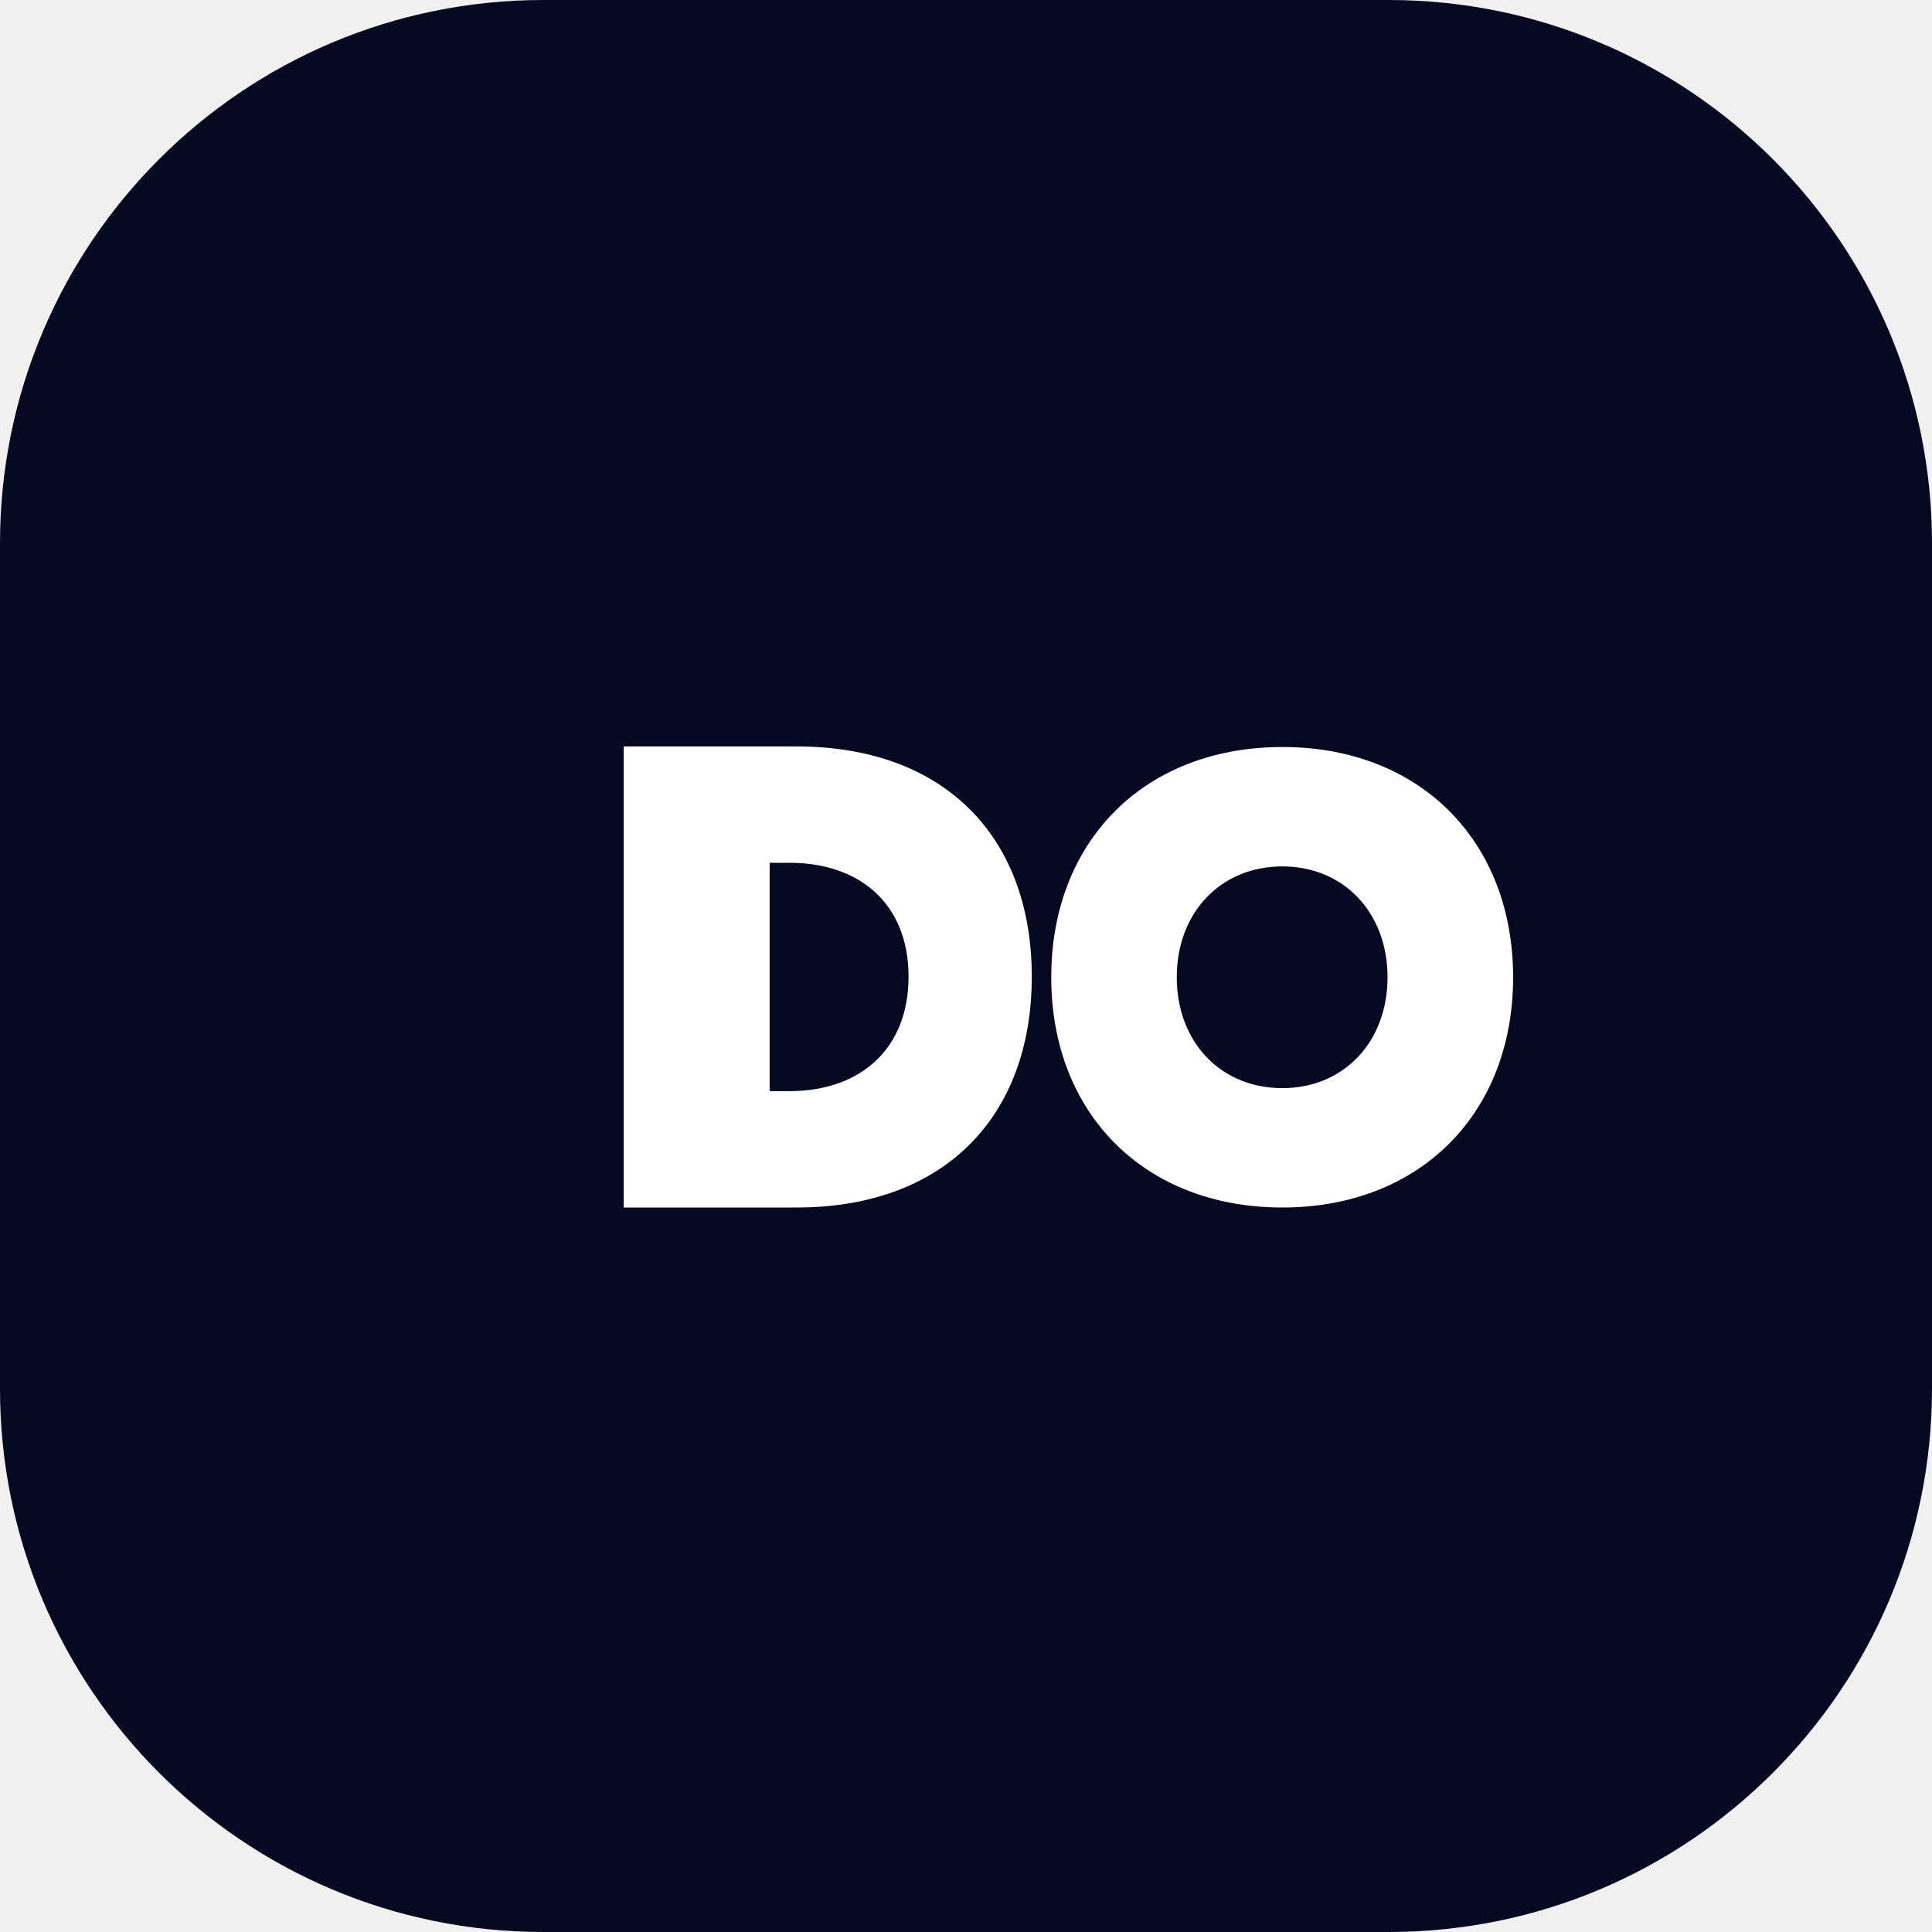
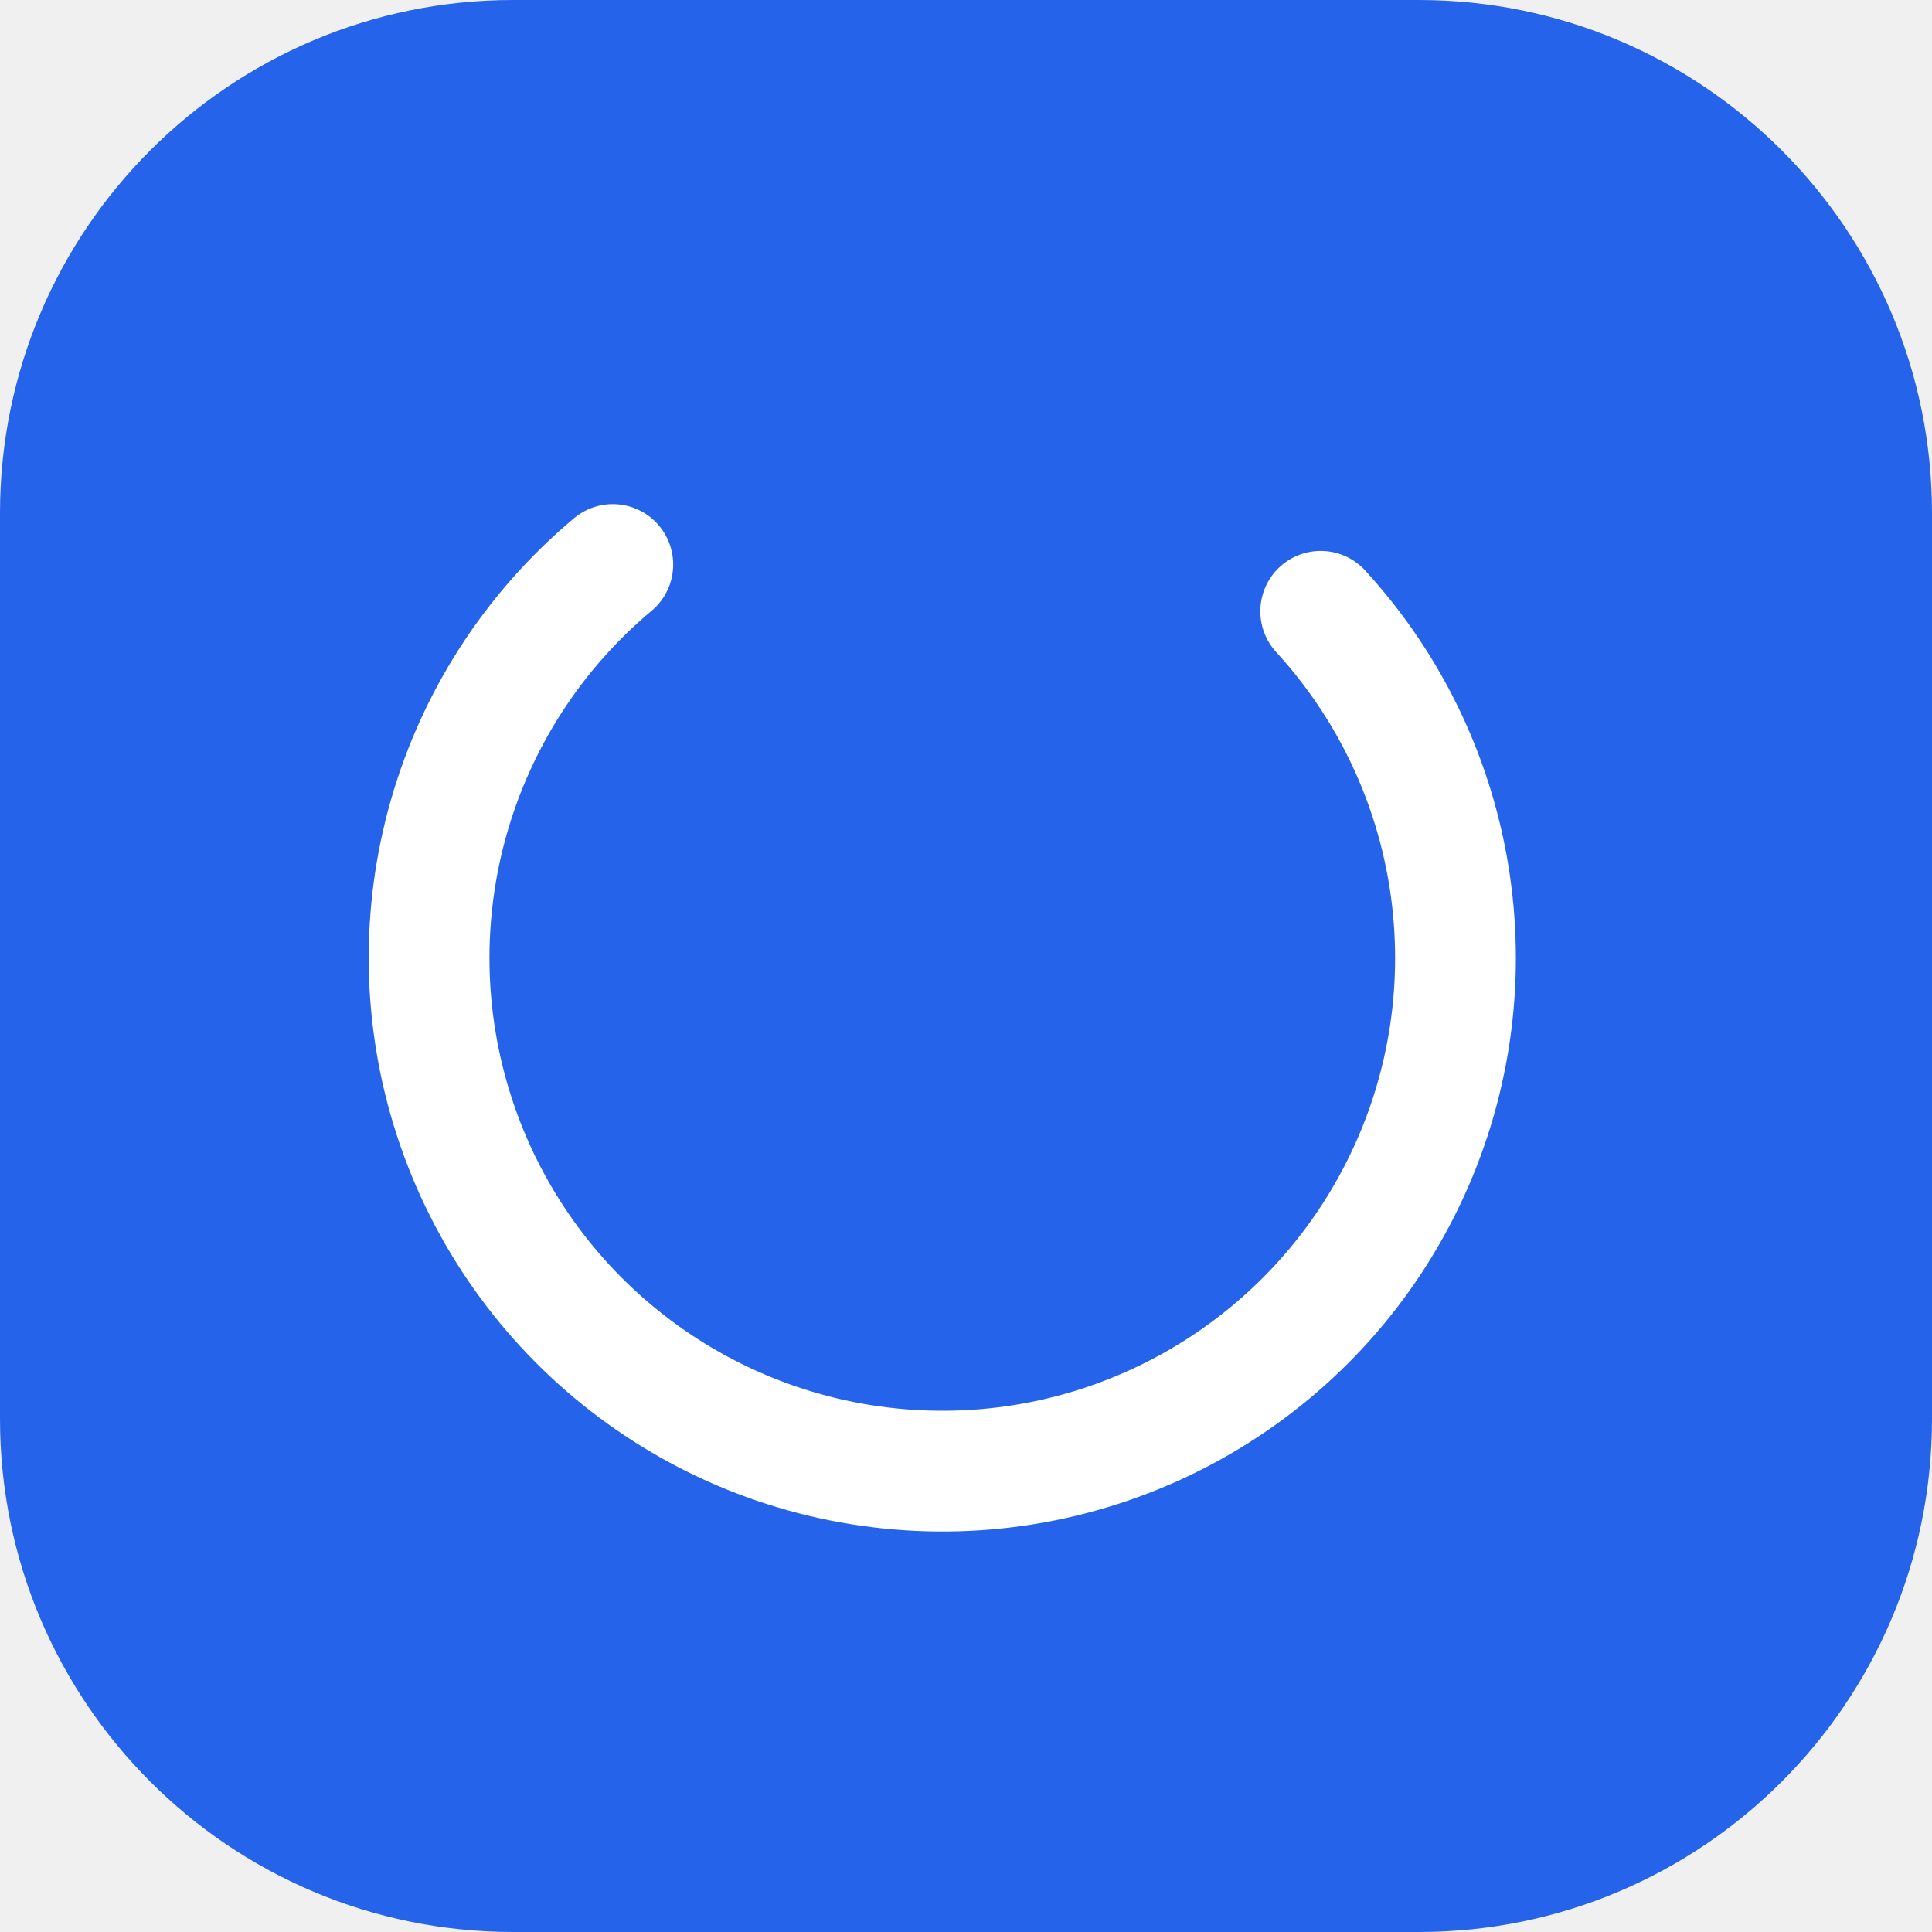
<svg xmlns="http://www.w3.org/2000/svg" viewBox="0 0 64 64" fill="none">
-   <rect width="64" height="64" rx="18" fill="#050A22" />
-   <path d="M20.662 40V24.727h5.73c4.89 0 7.787 2.99 7.787 7.627 0 4.633-2.898 7.646-7.787 7.646h-5.73Zm4.834-3.855h.665c2.31 0 3.936-1.373 3.936-3.791 0-2.42-1.627-3.773-3.936-3.773h-.665v7.564ZM42.482 40c-4.578 0-7.658-3.122-7.658-7.627s3.08-7.627 7.658-7.627c4.562 0 7.642 3.122 7.642 7.627S47.044 40 42.482 40Zm0-3.954c2.035 0 3.482-1.535 3.482-3.673s-1.447-3.672-3.482-3.672c-2.052 0-3.5 1.534-3.5 3.672s1.448 3.673 3.5 3.673Z" fill="#fff" />
+   <rect width="64" height="64" rx="17" fill="#2563EB" />
+   <path d="M43.75 20.25A17 17 0 1 1 20.3 18.7" stroke="white" stroke-width="4" stroke-linecap="round" />
</svg>
